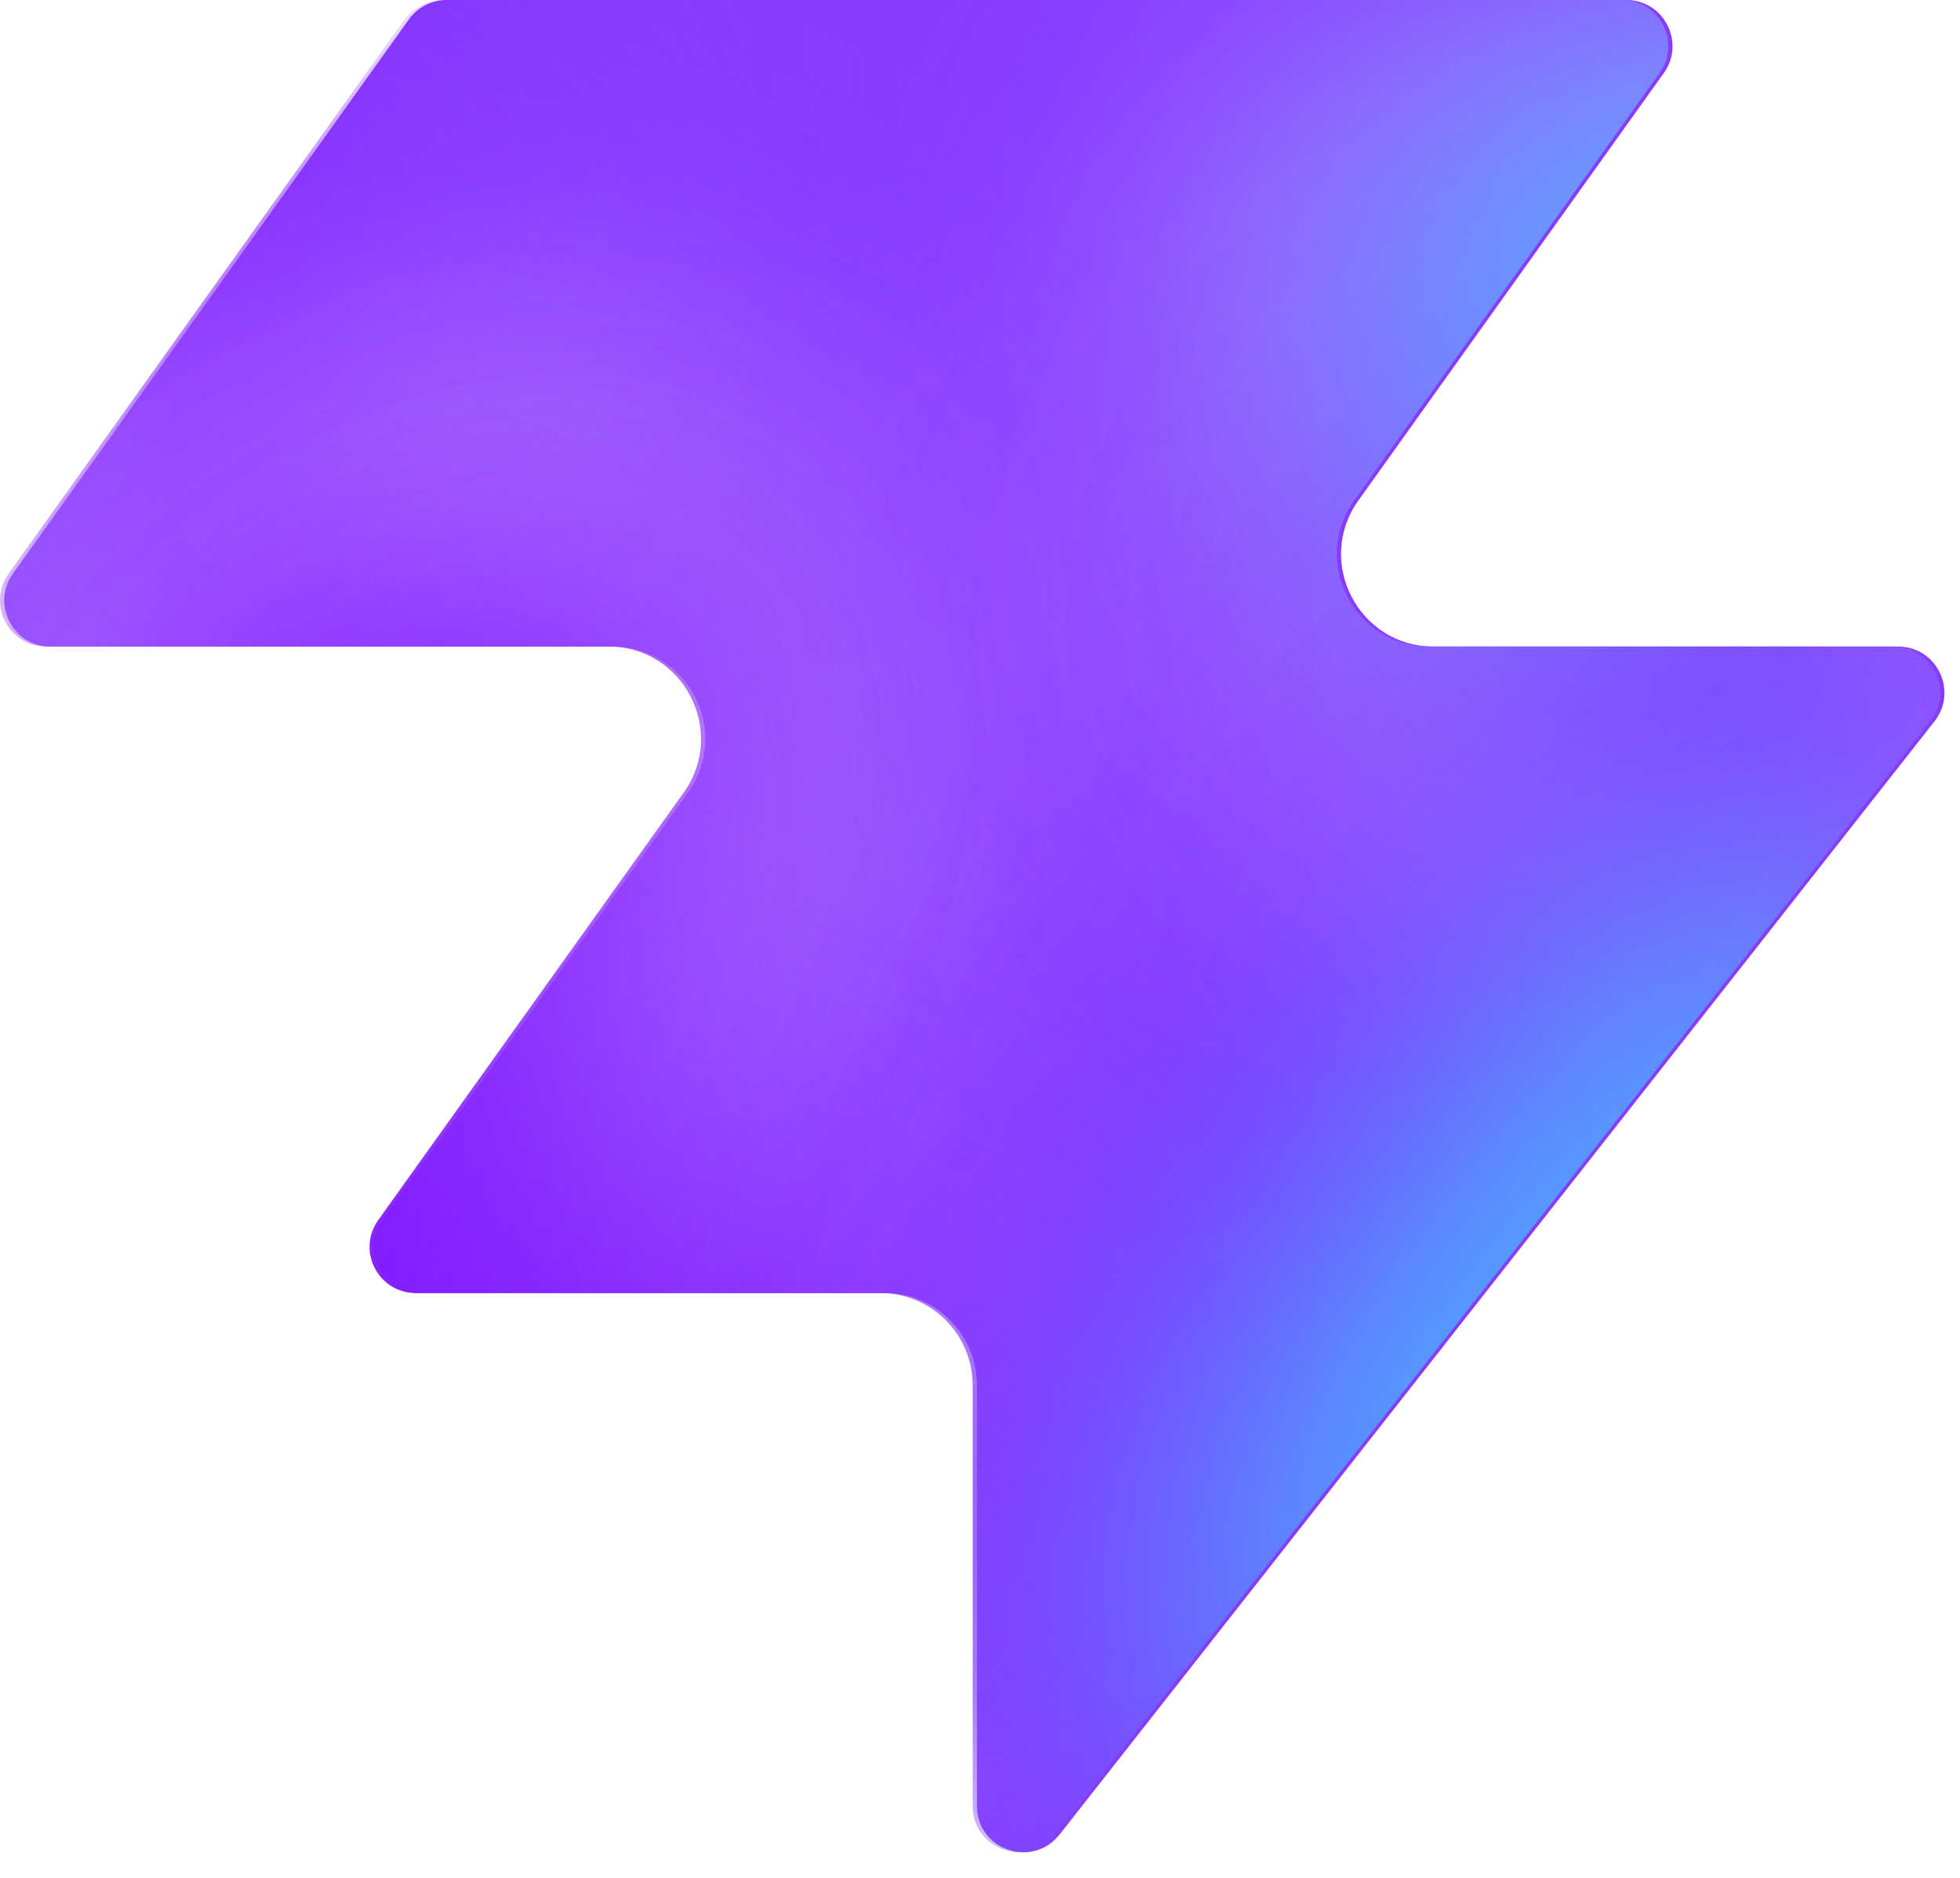
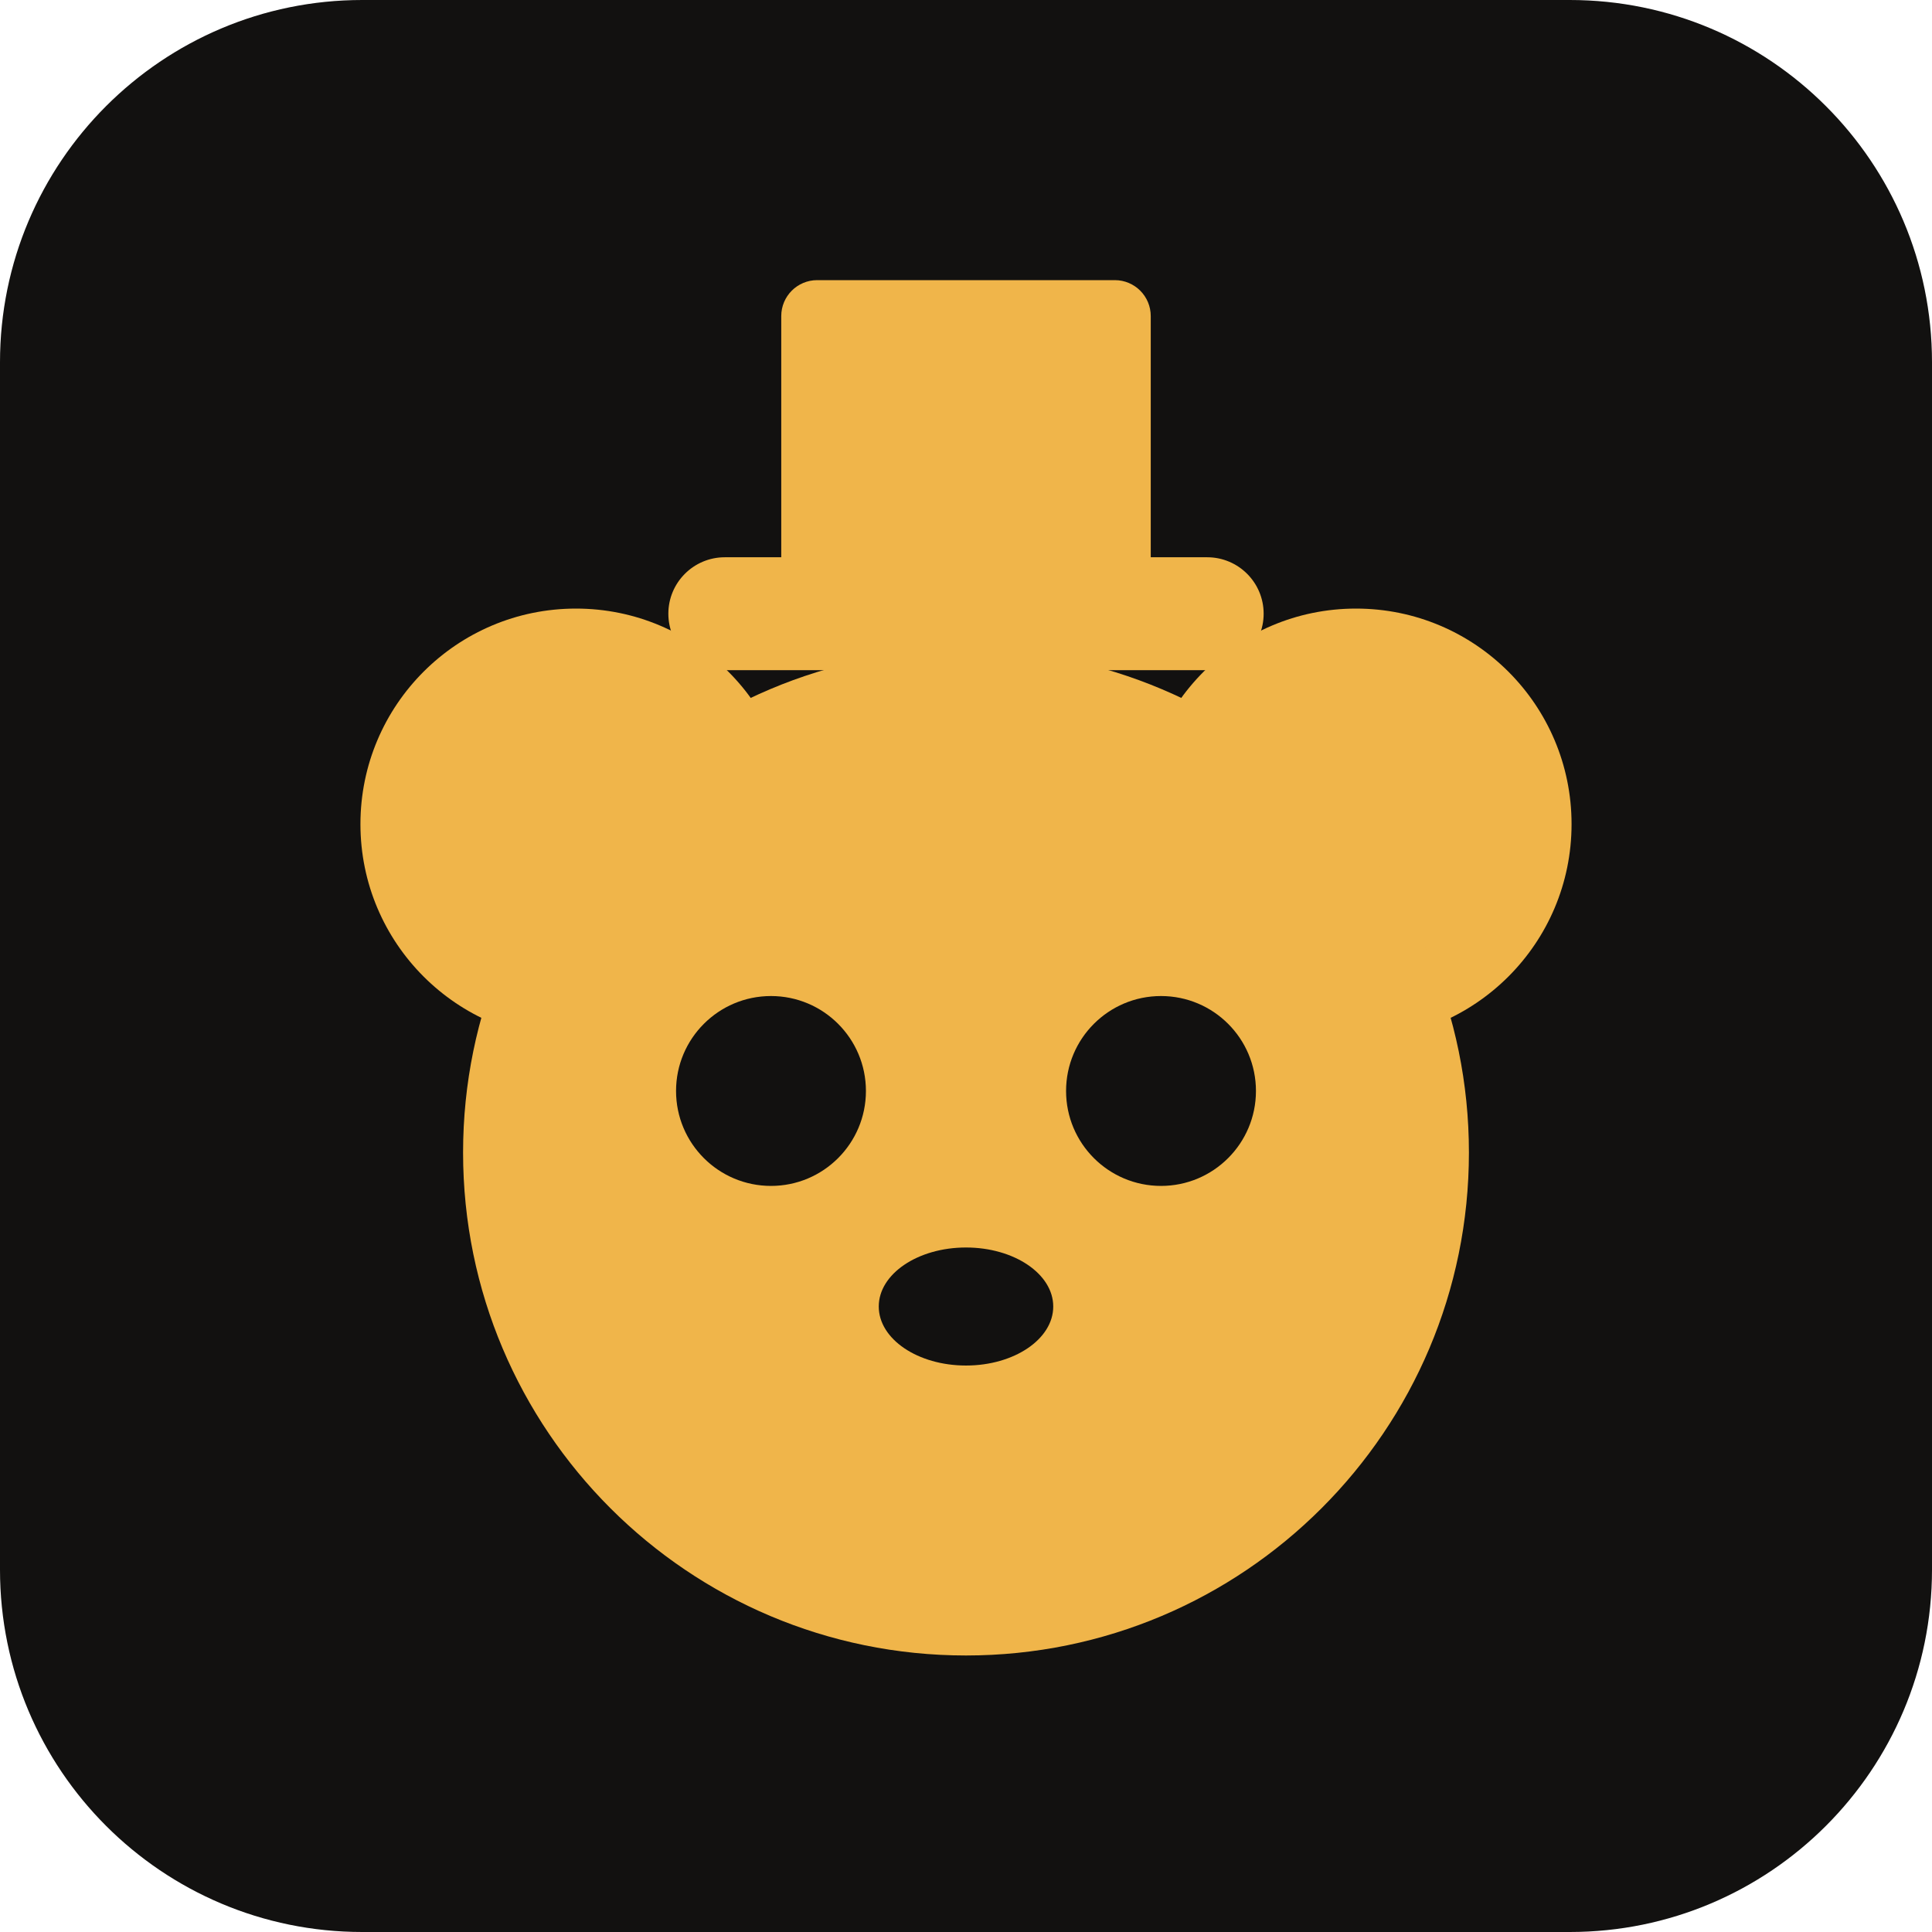
- <svg xmlns="http://www.w3.org/2000/svg" width="48" height="46" fill="none" viewBox="0 0 48 46">
-   <path fill="#863bff" d="M25.946 44.938c-.664.845-2.021.375-2.021-.698V33.937a2.26 2.26 0 0 0-2.262-2.262H10.287c-.92 0-1.456-1.04-.92-1.788l7.48-10.471c1.07-1.497 0-3.578-1.842-3.578H1.237c-.92 0-1.456-1.04-.92-1.788L10.013.474c.214-.297.556-.474.92-.474h28.894c.92 0 1.456 1.04.92 1.788l-7.48 10.471c-1.07 1.498 0 3.579 1.842 3.579h11.377c.943 0 1.473 1.088.89 1.83L25.947 44.94z" style="fill:#863bff;fill:color(display-p3 .525 .23 1);fill-opacity:1" />
-   <mask id="a" width="48" height="46" x="0" y="0" maskUnits="userSpaceOnUse" style="mask-type:alpha">
-     <path fill="#000" d="M25.842 44.938c-.664.844-2.021.375-2.021-.698V33.937a2.26 2.26 0 0 0-2.262-2.262H10.183c-.92 0-1.456-1.04-.92-1.788l7.48-10.471c1.07-1.498 0-3.579-1.842-3.579H1.133c-.92 0-1.456-1.04-.92-1.787L9.91.473c.214-.297.556-.474.92-.474h28.894c.92 0 1.456 1.04.92 1.788l-7.48 10.471c-1.07 1.498 0 3.578 1.842 3.578h11.377c.943 0 1.473 1.088.89 1.832L25.843 44.94z" style="fill:#000;fill-opacity:1" />
-   </mask>
-   <g mask="url(#a)">
-     <g filter="url(#b)">
-       <ellipse cx="5.508" cy="14.704" fill="#ede6ff" rx="5.508" ry="14.704" style="fill:#ede6ff;fill:color(display-p3 .927 .903 1);fill-opacity:1" transform="matrix(.00324 1 1 -.00324 -4.47 31.516)" />
-     </g>
-     <g filter="url(#c)">
-       <ellipse cx="10.399" cy="29.851" fill="#ede6ff" rx="10.399" ry="29.851" style="fill:#ede6ff;fill:color(display-p3 .927 .903 1);fill-opacity:1" transform="matrix(.00324 1 1 -.00324 -39.328 7.883)" />
-     </g>
-     <g filter="url(#d)">
-       <ellipse cx="5.508" cy="30.487" fill="#7e14ff" rx="5.508" ry="30.487" style="fill:#7e14ff;fill:color(display-p3 .492 .077 1);fill-opacity:1" transform="rotate(89.814 -25.913 -14.639)scale(1 -1)" />
-     </g>
-     <g filter="url(#e)">
-       <ellipse cx="5.508" cy="30.599" fill="#7e14ff" rx="5.508" ry="30.599" style="fill:#7e14ff;fill:color(display-p3 .492 .077 1);fill-opacity:1" transform="rotate(89.814 -32.644 -3.334)scale(1 -1)" />
-     </g>
-     <g filter="url(#f)">
-       <ellipse cx="5.508" cy="30.599" fill="#7e14ff" rx="5.508" ry="30.599" style="fill:#7e14ff;fill:color(display-p3 .492 .077 1);fill-opacity:1" transform="matrix(.00324 1 1 -.00324 -34.34 30.47)" />
-     </g>
-     <g filter="url(#g)">
-       <ellipse cx="14.072" cy="22.078" fill="#ede6ff" rx="14.072" ry="22.078" style="fill:#ede6ff;fill:color(display-p3 .927 .903 1);fill-opacity:1" transform="rotate(93.35 24.506 48.493)scale(-1 1)" />
-     </g>
-     <g filter="url(#h)">
-       <ellipse cx="3.47" cy="21.501" fill="#7e14ff" rx="3.47" ry="21.501" style="fill:#7e14ff;fill:color(display-p3 .492 .077 1);fill-opacity:1" transform="rotate(89.009 28.708 47.59)scale(-1 1)" />
-     </g>
-     <g filter="url(#i)">
-       <ellipse cx="3.47" cy="21.501" fill="#7e14ff" rx="3.47" ry="21.501" style="fill:#7e14ff;fill:color(display-p3 .492 .077 1);fill-opacity:1" transform="rotate(89.009 28.708 47.59)scale(-1 1)" />
-     </g>
-     <g filter="url(#j)">
-       <ellipse cx=".387" cy="8.972" fill="#7e14ff" rx="4.407" ry="29.108" style="fill:#7e14ff;fill:color(display-p3 .492 .077 1);fill-opacity:1" transform="rotate(39.51 .387 8.972)" />
-     </g>
-     <g filter="url(#k)">
-       <ellipse cx="47.523" cy="-6.092" fill="#7e14ff" rx="4.407" ry="29.108" style="fill:#7e14ff;fill:color(display-p3 .492 .077 1);fill-opacity:1" transform="rotate(37.892 47.523 -6.092)" />
-     </g>
-     <g filter="url(#l)">
-       <ellipse cx="41.412" cy="6.333" fill="#47bfff" rx="5.971" ry="9.665" style="fill:#47bfff;fill:color(display-p3 .28 .748 1);fill-opacity:1" transform="rotate(37.892 41.412 6.333)" />
-     </g>
-     <g filter="url(#m)">
-       <ellipse cx="-1.879" cy="38.332" fill="#7e14ff" rx="4.407" ry="29.108" style="fill:#7e14ff;fill:color(display-p3 .492 .077 1);fill-opacity:1" transform="rotate(37.892 -1.88 38.332)" />
-     </g>
-     <g filter="url(#n)">
-       <ellipse cx="-1.879" cy="38.332" fill="#7e14ff" rx="4.407" ry="29.108" style="fill:#7e14ff;fill:color(display-p3 .492 .077 1);fill-opacity:1" transform="rotate(37.892 -1.88 38.332)" />
-     </g>
-     <g filter="url(#o)">
-       <ellipse cx="35.651" cy="29.907" fill="#7e14ff" rx="4.407" ry="29.108" style="fill:#7e14ff;fill:color(display-p3 .492 .077 1);fill-opacity:1" transform="rotate(37.892 35.651 29.907)" />
-     </g>
-     <g filter="url(#p)">
-       <ellipse cx="38.418" cy="32.4" fill="#47bfff" rx="5.971" ry="15.297" style="fill:#47bfff;fill:color(display-p3 .28 .748 1);fill-opacity:1" transform="rotate(37.892 38.418 32.4)" />
-     </g>
+ <svg xmlns="http://www.w3.org/2000/svg" viewBox="0 0 32 32">
+   <rect width="32" height="32" rx="6" fill="#121110" />
+   <g fill="#f0b54a" transform="translate(2.4 2.6) scale(0.85)">
+     <circle cx="8.4" cy="13" r="4.2" />
+     <circle cx="23.6" cy="13" r="4.2" />
+     <circle cx="16" cy="19.4" r="9.8" />
+     <rect x="12.4" y="2.4" width="7.2" height="6.6" rx="0.7" />
+     <rect x="10.2" y="7.8" width="11.6" height="2.2" rx="1.1" />
  </g>
-   <defs>
-     <filter id="b" width="60.045" height="41.654" x="-19.77" y="16.149" color-interpolation-filters="sRGB" filterUnits="userSpaceOnUse">
-       <feFlood flood-opacity="0" result="BackgroundImageFix" />
-       <feBlend in="SourceGraphic" in2="BackgroundImageFix" result="shape" />
-       <feGaussianBlur result="effect1_foregroundBlur_2002_17158" stdDeviation="7.659" />
-     </filter>
-     <filter id="c" width="90.34" height="51.437" x="-54.613" y="-7.533" color-interpolation-filters="sRGB" filterUnits="userSpaceOnUse">
-       <feFlood flood-opacity="0" result="BackgroundImageFix" />
-       <feBlend in="SourceGraphic" in2="BackgroundImageFix" result="shape" />
-       <feGaussianBlur result="effect1_foregroundBlur_2002_17158" stdDeviation="7.659" />
-     </filter>
-     <filter id="d" width="79.355" height="29.4" x="-49.64" y="2.03" color-interpolation-filters="sRGB" filterUnits="userSpaceOnUse">
-       <feFlood flood-opacity="0" result="BackgroundImageFix" />
-       <feBlend in="SourceGraphic" in2="BackgroundImageFix" result="shape" />
-       <feGaussianBlur result="effect1_foregroundBlur_2002_17158" stdDeviation="4.596" />
-     </filter>
-     <filter id="e" width="79.579" height="29.4" x="-45.045" y="20.029" color-interpolation-filters="sRGB" filterUnits="userSpaceOnUse">
-       <feFlood flood-opacity="0" result="BackgroundImageFix" />
-       <feBlend in="SourceGraphic" in2="BackgroundImageFix" result="shape" />
-       <feGaussianBlur result="effect1_foregroundBlur_2002_17158" stdDeviation="4.596" />
-     </filter>
-     <filter id="f" width="79.579" height="29.4" x="-43.513" y="21.178" color-interpolation-filters="sRGB" filterUnits="userSpaceOnUse">
-       <feFlood flood-opacity="0" result="BackgroundImageFix" />
-       <feBlend in="SourceGraphic" in2="BackgroundImageFix" result="shape" />
-       <feGaussianBlur result="effect1_foregroundBlur_2002_17158" stdDeviation="4.596" />
-     </filter>
-     <filter id="g" width="74.749" height="58.852" x="15.756" y="-17.901" color-interpolation-filters="sRGB" filterUnits="userSpaceOnUse">
-       <feFlood flood-opacity="0" result="BackgroundImageFix" />
-       <feBlend in="SourceGraphic" in2="BackgroundImageFix" result="shape" />
-       <feGaussianBlur result="effect1_foregroundBlur_2002_17158" stdDeviation="7.659" />
-     </filter>
-     <filter id="h" width="61.377" height="25.362" x="23.548" y="2.284" color-interpolation-filters="sRGB" filterUnits="userSpaceOnUse">
-       <feFlood flood-opacity="0" result="BackgroundImageFix" />
-       <feBlend in="SourceGraphic" in2="BackgroundImageFix" result="shape" />
-       <feGaussianBlur result="effect1_foregroundBlur_2002_17158" stdDeviation="4.596" />
-     </filter>
-     <filter id="i" width="61.377" height="25.362" x="23.548" y="2.284" color-interpolation-filters="sRGB" filterUnits="userSpaceOnUse">
-       <feFlood flood-opacity="0" result="BackgroundImageFix" />
-       <feBlend in="SourceGraphic" in2="BackgroundImageFix" result="shape" />
-       <feGaussianBlur result="effect1_foregroundBlur_2002_17158" stdDeviation="4.596" />
-     </filter>
-     <filter id="j" width="56.045" height="63.649" x="-27.636" y="-22.853" color-interpolation-filters="sRGB" filterUnits="userSpaceOnUse">
-       <feFlood flood-opacity="0" result="BackgroundImageFix" />
-       <feBlend in="SourceGraphic" in2="BackgroundImageFix" result="shape" />
-       <feGaussianBlur result="effect1_foregroundBlur_2002_17158" stdDeviation="4.596" />
-     </filter>
-     <filter id="k" width="54.814" height="64.646" x="20.116" y="-38.415" color-interpolation-filters="sRGB" filterUnits="userSpaceOnUse">
-       <feFlood flood-opacity="0" result="BackgroundImageFix" />
-       <feBlend in="SourceGraphic" in2="BackgroundImageFix" result="shape" />
-       <feGaussianBlur result="effect1_foregroundBlur_2002_17158" stdDeviation="4.596" />
-     </filter>
-     <filter id="l" width="33.541" height="35.313" x="24.641" y="-11.323" color-interpolation-filters="sRGB" filterUnits="userSpaceOnUse">
-       <feFlood flood-opacity="0" result="BackgroundImageFix" />
-       <feBlend in="SourceGraphic" in2="BackgroundImageFix" result="shape" />
-       <feGaussianBlur result="effect1_foregroundBlur_2002_17158" stdDeviation="4.596" />
-     </filter>
-     <filter id="m" width="54.814" height="64.646" x="-29.286" y="6.009" color-interpolation-filters="sRGB" filterUnits="userSpaceOnUse">
-       <feFlood flood-opacity="0" result="BackgroundImageFix" />
-       <feBlend in="SourceGraphic" in2="BackgroundImageFix" result="shape" />
-       <feGaussianBlur result="effect1_foregroundBlur_2002_17158" stdDeviation="4.596" />
-     </filter>
-     <filter id="n" width="54.814" height="64.646" x="-29.286" y="6.009" color-interpolation-filters="sRGB" filterUnits="userSpaceOnUse">
-       <feFlood flood-opacity="0" result="BackgroundImageFix" />
-       <feBlend in="SourceGraphic" in2="BackgroundImageFix" result="shape" />
-       <feGaussianBlur result="effect1_foregroundBlur_2002_17158" stdDeviation="4.596" />
-     </filter>
-     <filter id="o" width="54.814" height="64.646" x="8.244" y="-2.416" color-interpolation-filters="sRGB" filterUnits="userSpaceOnUse">
-       <feFlood flood-opacity="0" result="BackgroundImageFix" />
-       <feBlend in="SourceGraphic" in2="BackgroundImageFix" result="shape" />
-       <feGaussianBlur result="effect1_foregroundBlur_2002_17158" stdDeviation="4.596" />
-     </filter>
-     <filter id="p" width="39.409" height="43.623" x="18.713" y="10.588" color-interpolation-filters="sRGB" filterUnits="userSpaceOnUse">
-       <feFlood flood-opacity="0" result="BackgroundImageFix" />
-       <feBlend in="SourceGraphic" in2="BackgroundImageFix" result="shape" />
-       <feGaussianBlur result="effect1_foregroundBlur_2002_17158" stdDeviation="4.596" />
-     </filter>
-   </defs>
+   <g fill="#121110" transform="translate(2.4 2.6) scale(0.85)">
+     <circle cx="12.2" cy="18.2" r="1.85" />
+     <circle cx="19.8" cy="18.2" r="1.85" />
+     <ellipse cx="16" cy="22.4" rx="1.7" ry="1.15" />
+   </g>
</svg>
